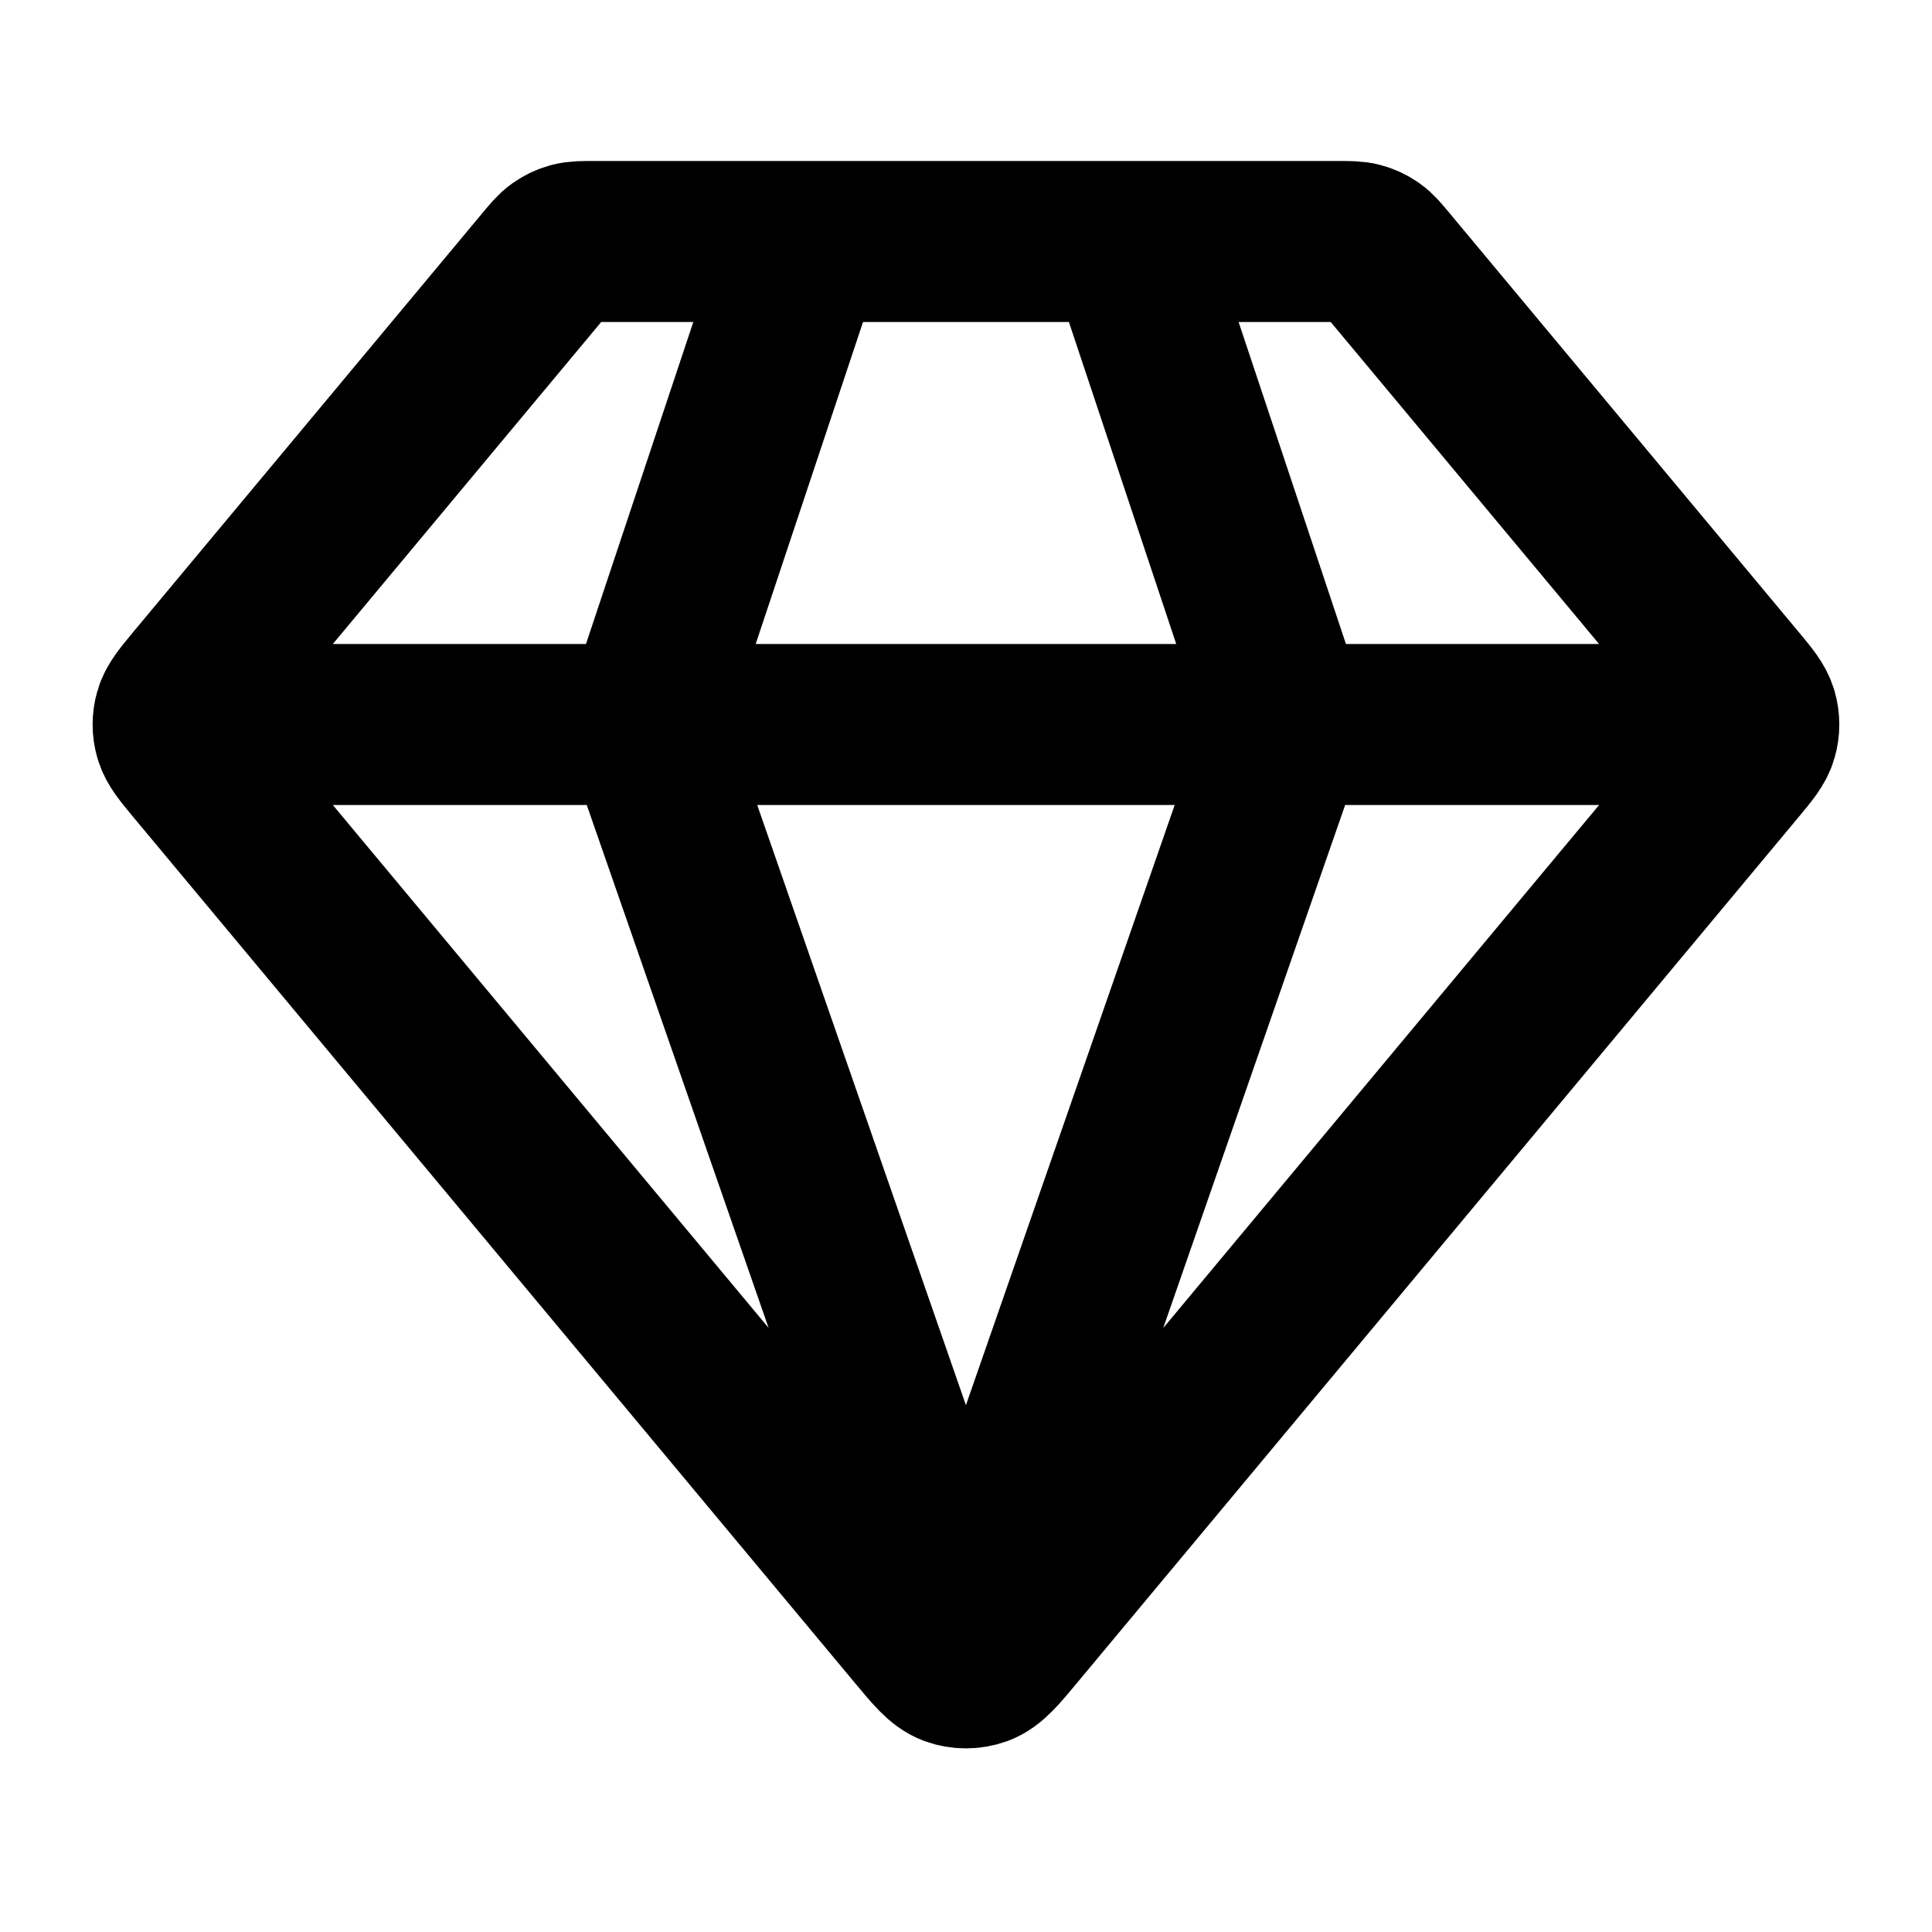
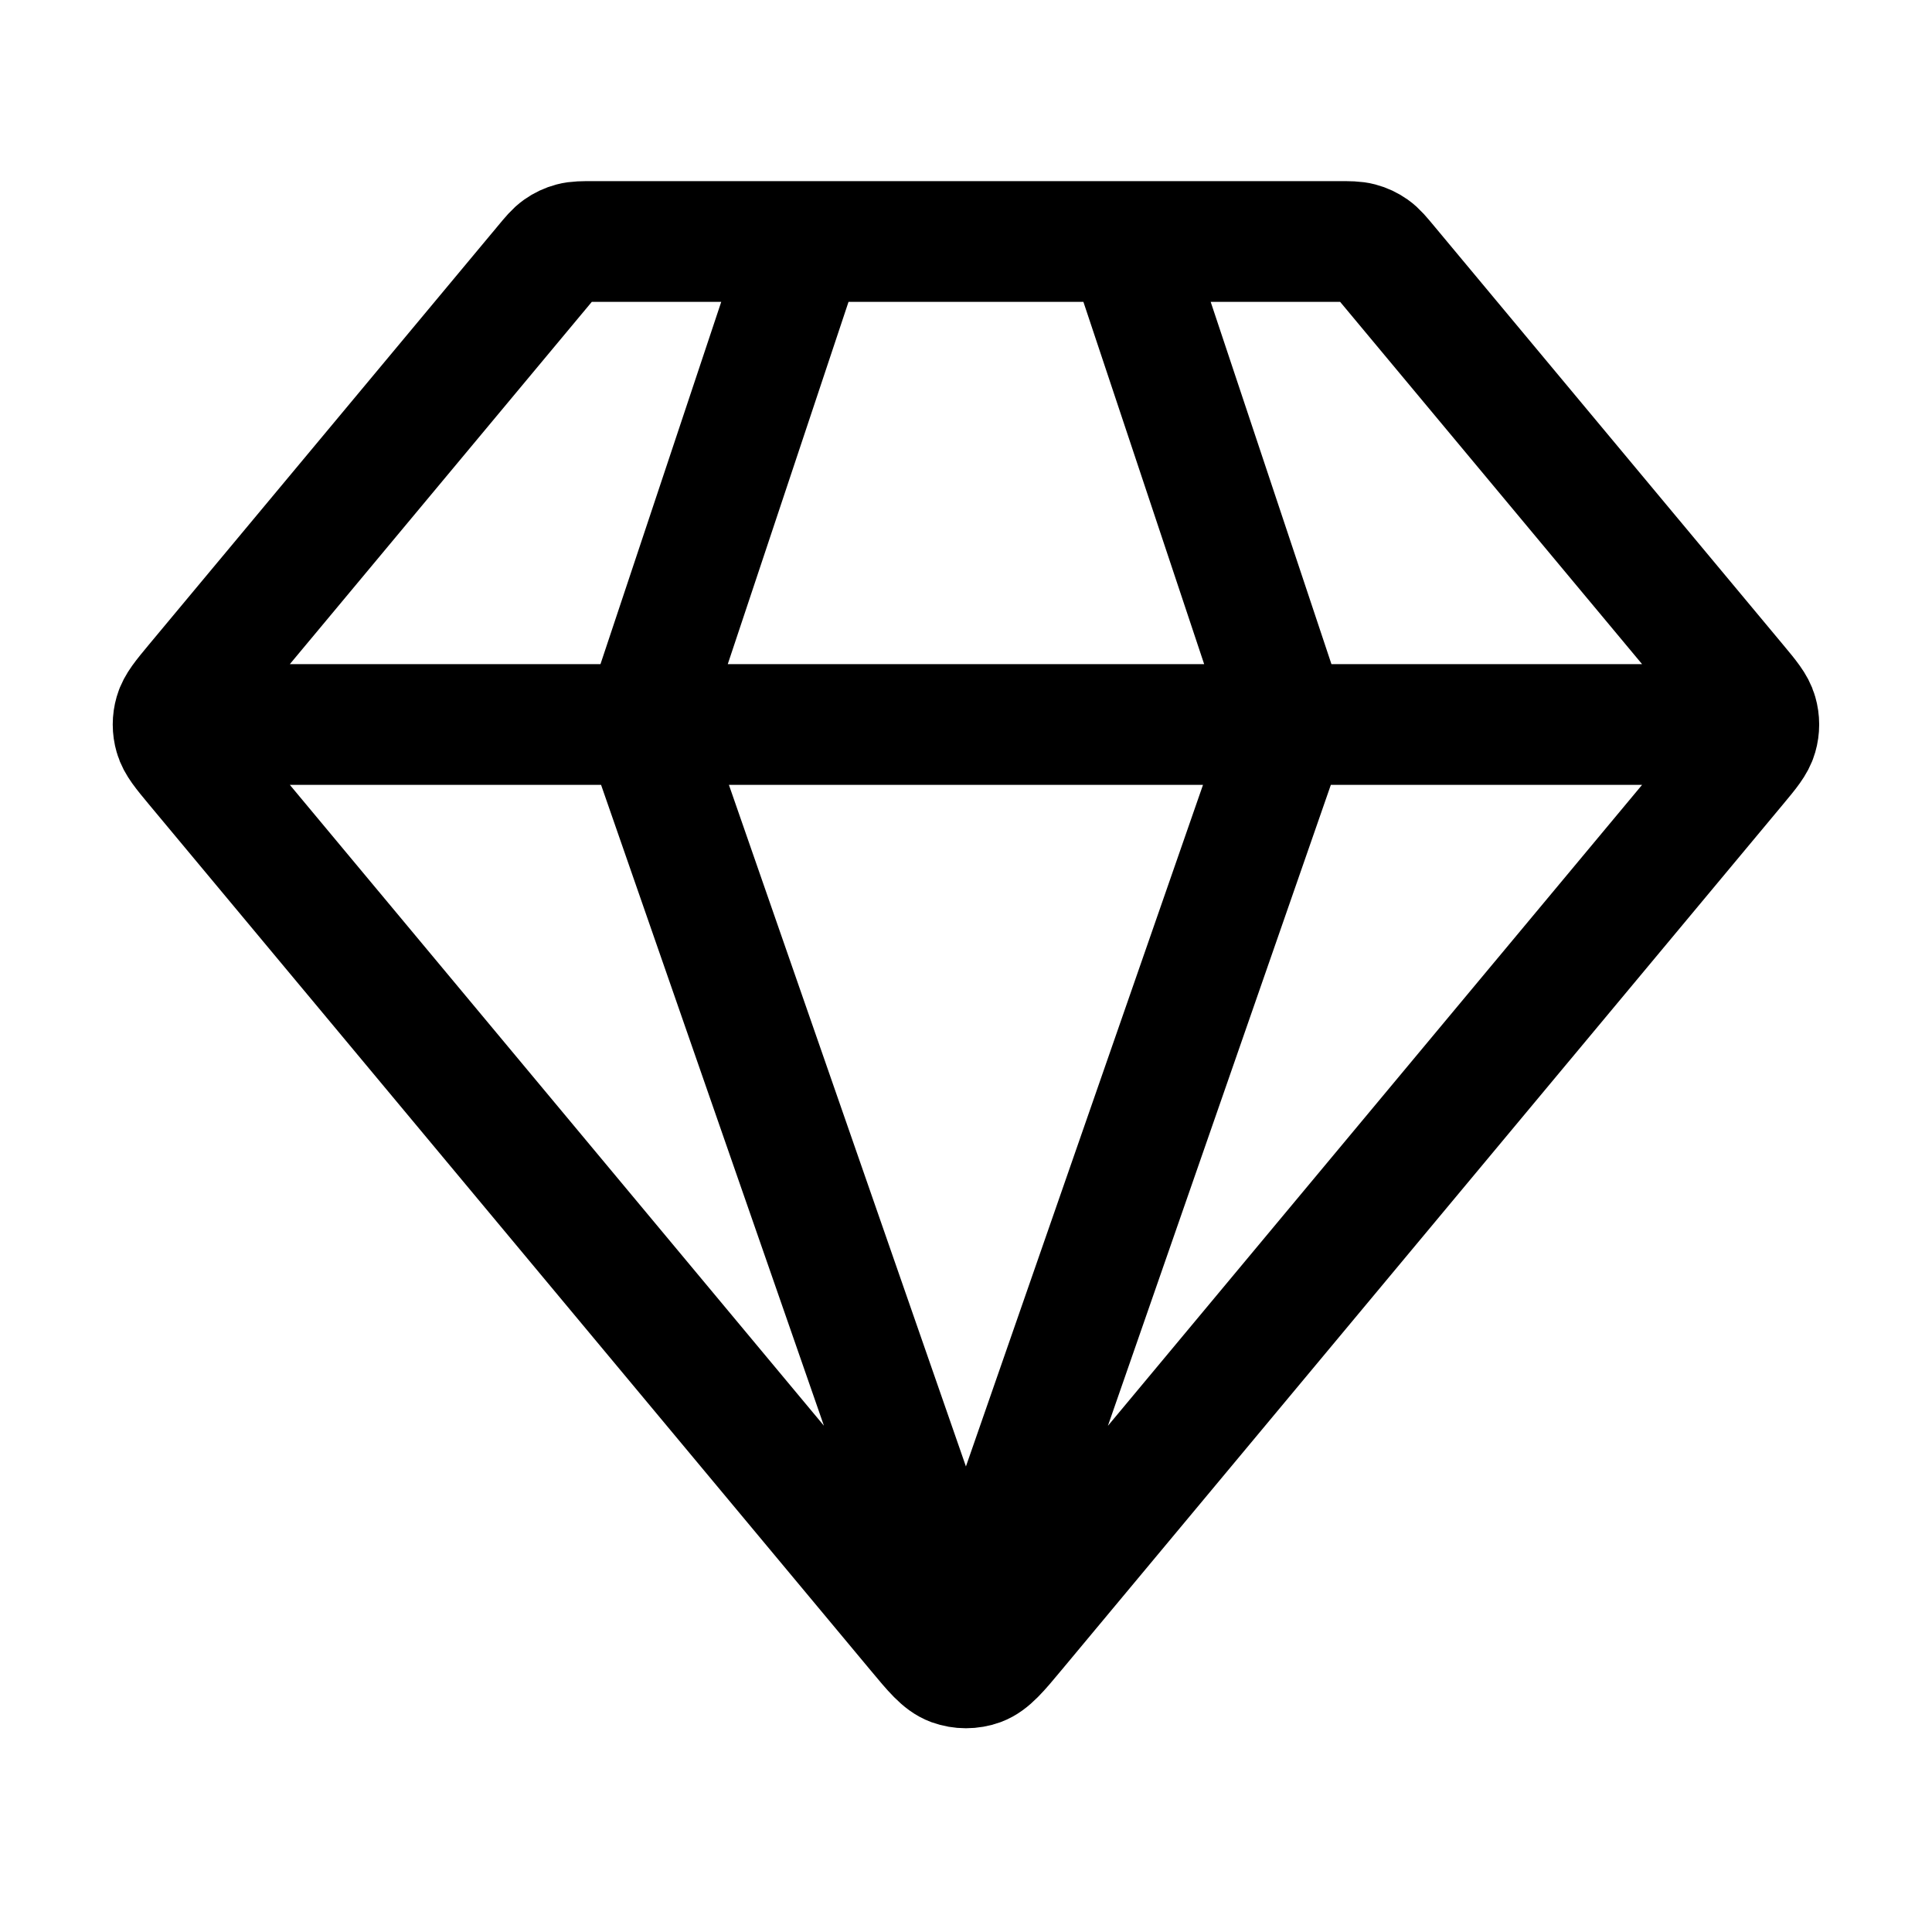
<svg xmlns="http://www.w3.org/2000/svg" width="100%" height="100%" viewBox="0 0 24 24" fill="none">
-   <path d="M2.5 9H21.5M10 3L8 9L11.999 20.5L15.999 9L13.999 3M12.614 20.262L21.573 9.512C21.725 9.33 21.8 9.239 21.829 9.137C21.855 9.048 21.855 8.952 21.829 8.863C21.8 8.761 21.725 8.67 21.573 8.488L17.239 3.288C17.151 3.182 17.107 3.129 17.053 3.091C17.005 3.057 16.952 3.032 16.895 3.017C16.831 3 16.763 3 16.625 3H7.374C7.237 3 7.168 3 7.104 3.017C7.047 3.032 6.994 3.057 6.946 3.091C6.892 3.129 6.848 3.182 6.76 3.288L2.426 8.488C2.275 8.67 2.199 8.761 2.17 8.863C2.144 8.952 2.144 9.048 2.17 9.137C2.199 9.239 2.275 9.33 2.426 9.512L11.385 20.262C11.596 20.516 11.701 20.642 11.828 20.689C11.939 20.729 12.06 20.729 12.171 20.689C12.297 20.642 12.403 20.516 12.614 20.262Z" stroke="currentColor" stroke-width="2" stroke-linecap="round" stroke-linejoin="round" />
+   <path d="M2.5 9H21.5M10 3L8 9L11.999 20.5L15.999 9L13.999 3M12.614 20.262L21.573 9.512C21.725 9.33 21.8 9.239 21.829 9.137C21.855 9.048 21.855 8.952 21.829 8.863C21.8 8.761 21.725 8.67 21.573 8.488L17.239 3.288C17.151 3.182 17.107 3.129 17.053 3.091C17.005 3.057 16.952 3.032 16.895 3.017C16.831 3 16.763 3 16.625 3H7.374C7.237 3 7.168 3 7.104 3.017C7.047 3.032 6.994 3.057 6.946 3.091C6.892 3.129 6.848 3.182 6.76 3.288L2.426 8.488C2.275 8.67 2.199 8.761 2.17 8.863C2.144 8.952 2.144 9.048 2.17 9.137C2.199 9.239 2.275 9.33 2.426 9.512L11.385 20.262C11.596 20.516 11.701 20.642 11.828 20.689C11.939 20.729 12.06 20.729 12.171 20.689C12.297 20.642 12.403 20.516 12.614 20.262Z" stroke="currentColor" stroke-width="1.5" stroke-linecap="round" stroke-linejoin="round" />
</svg>
